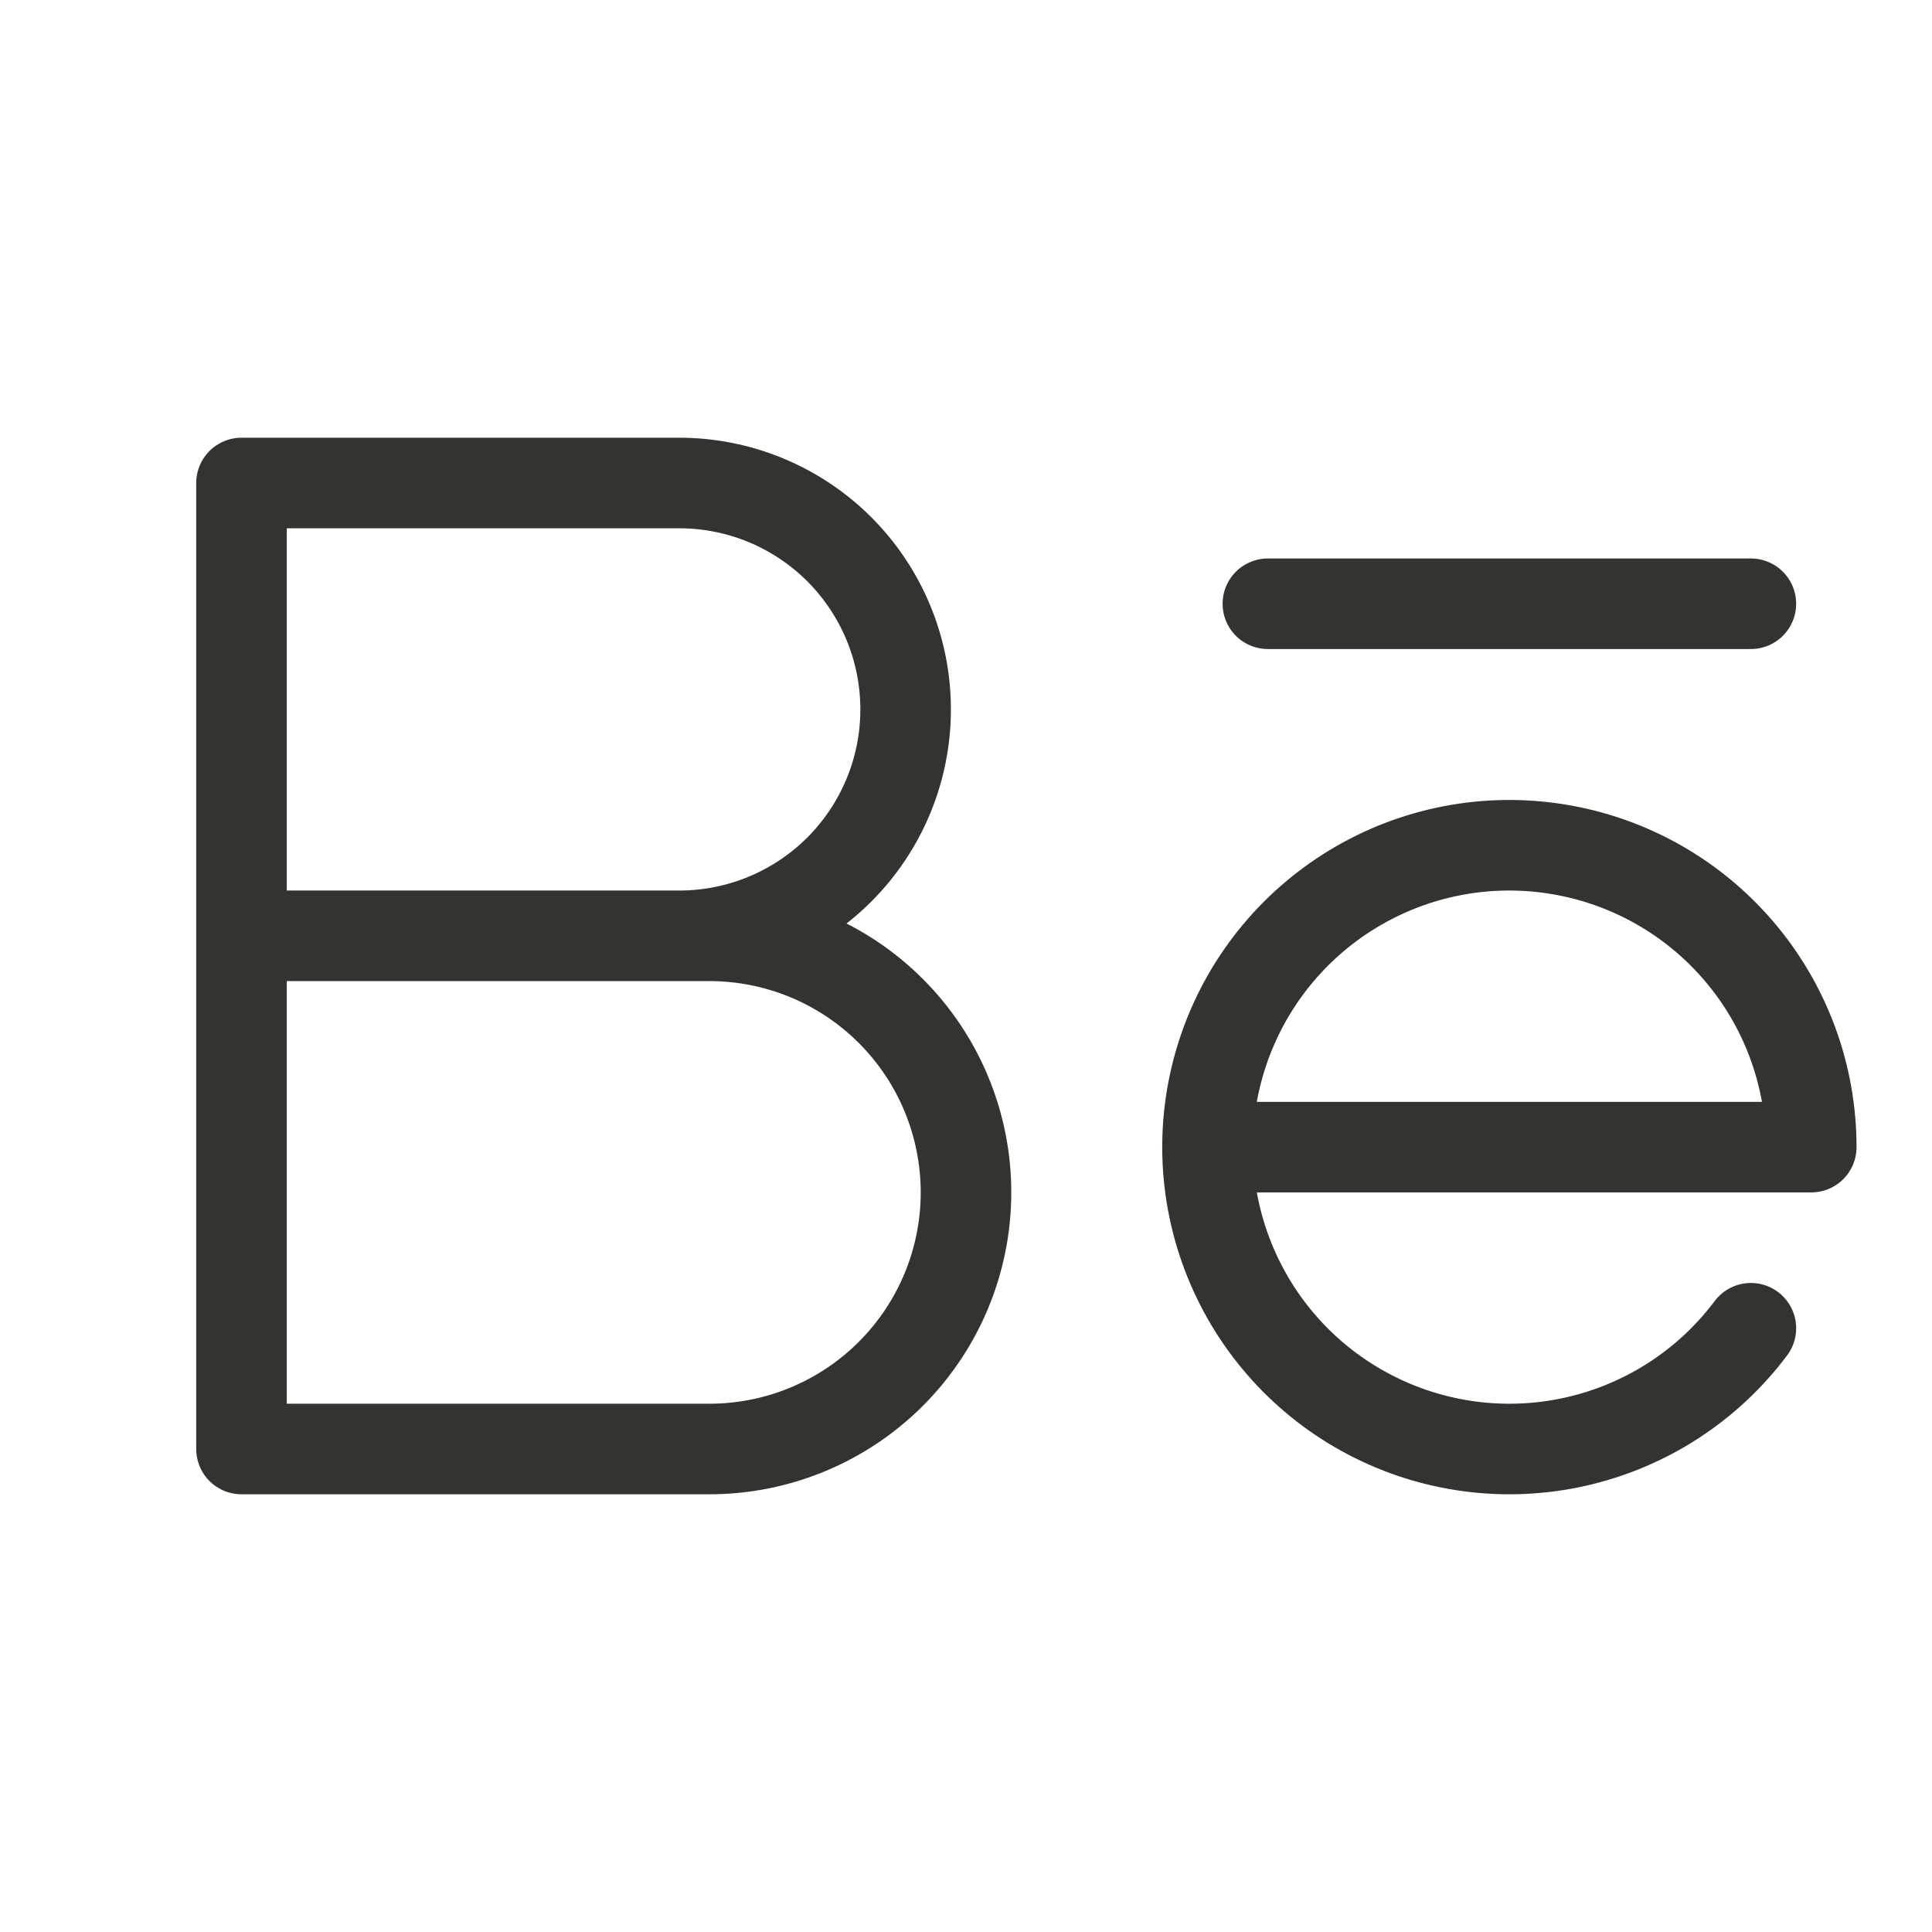
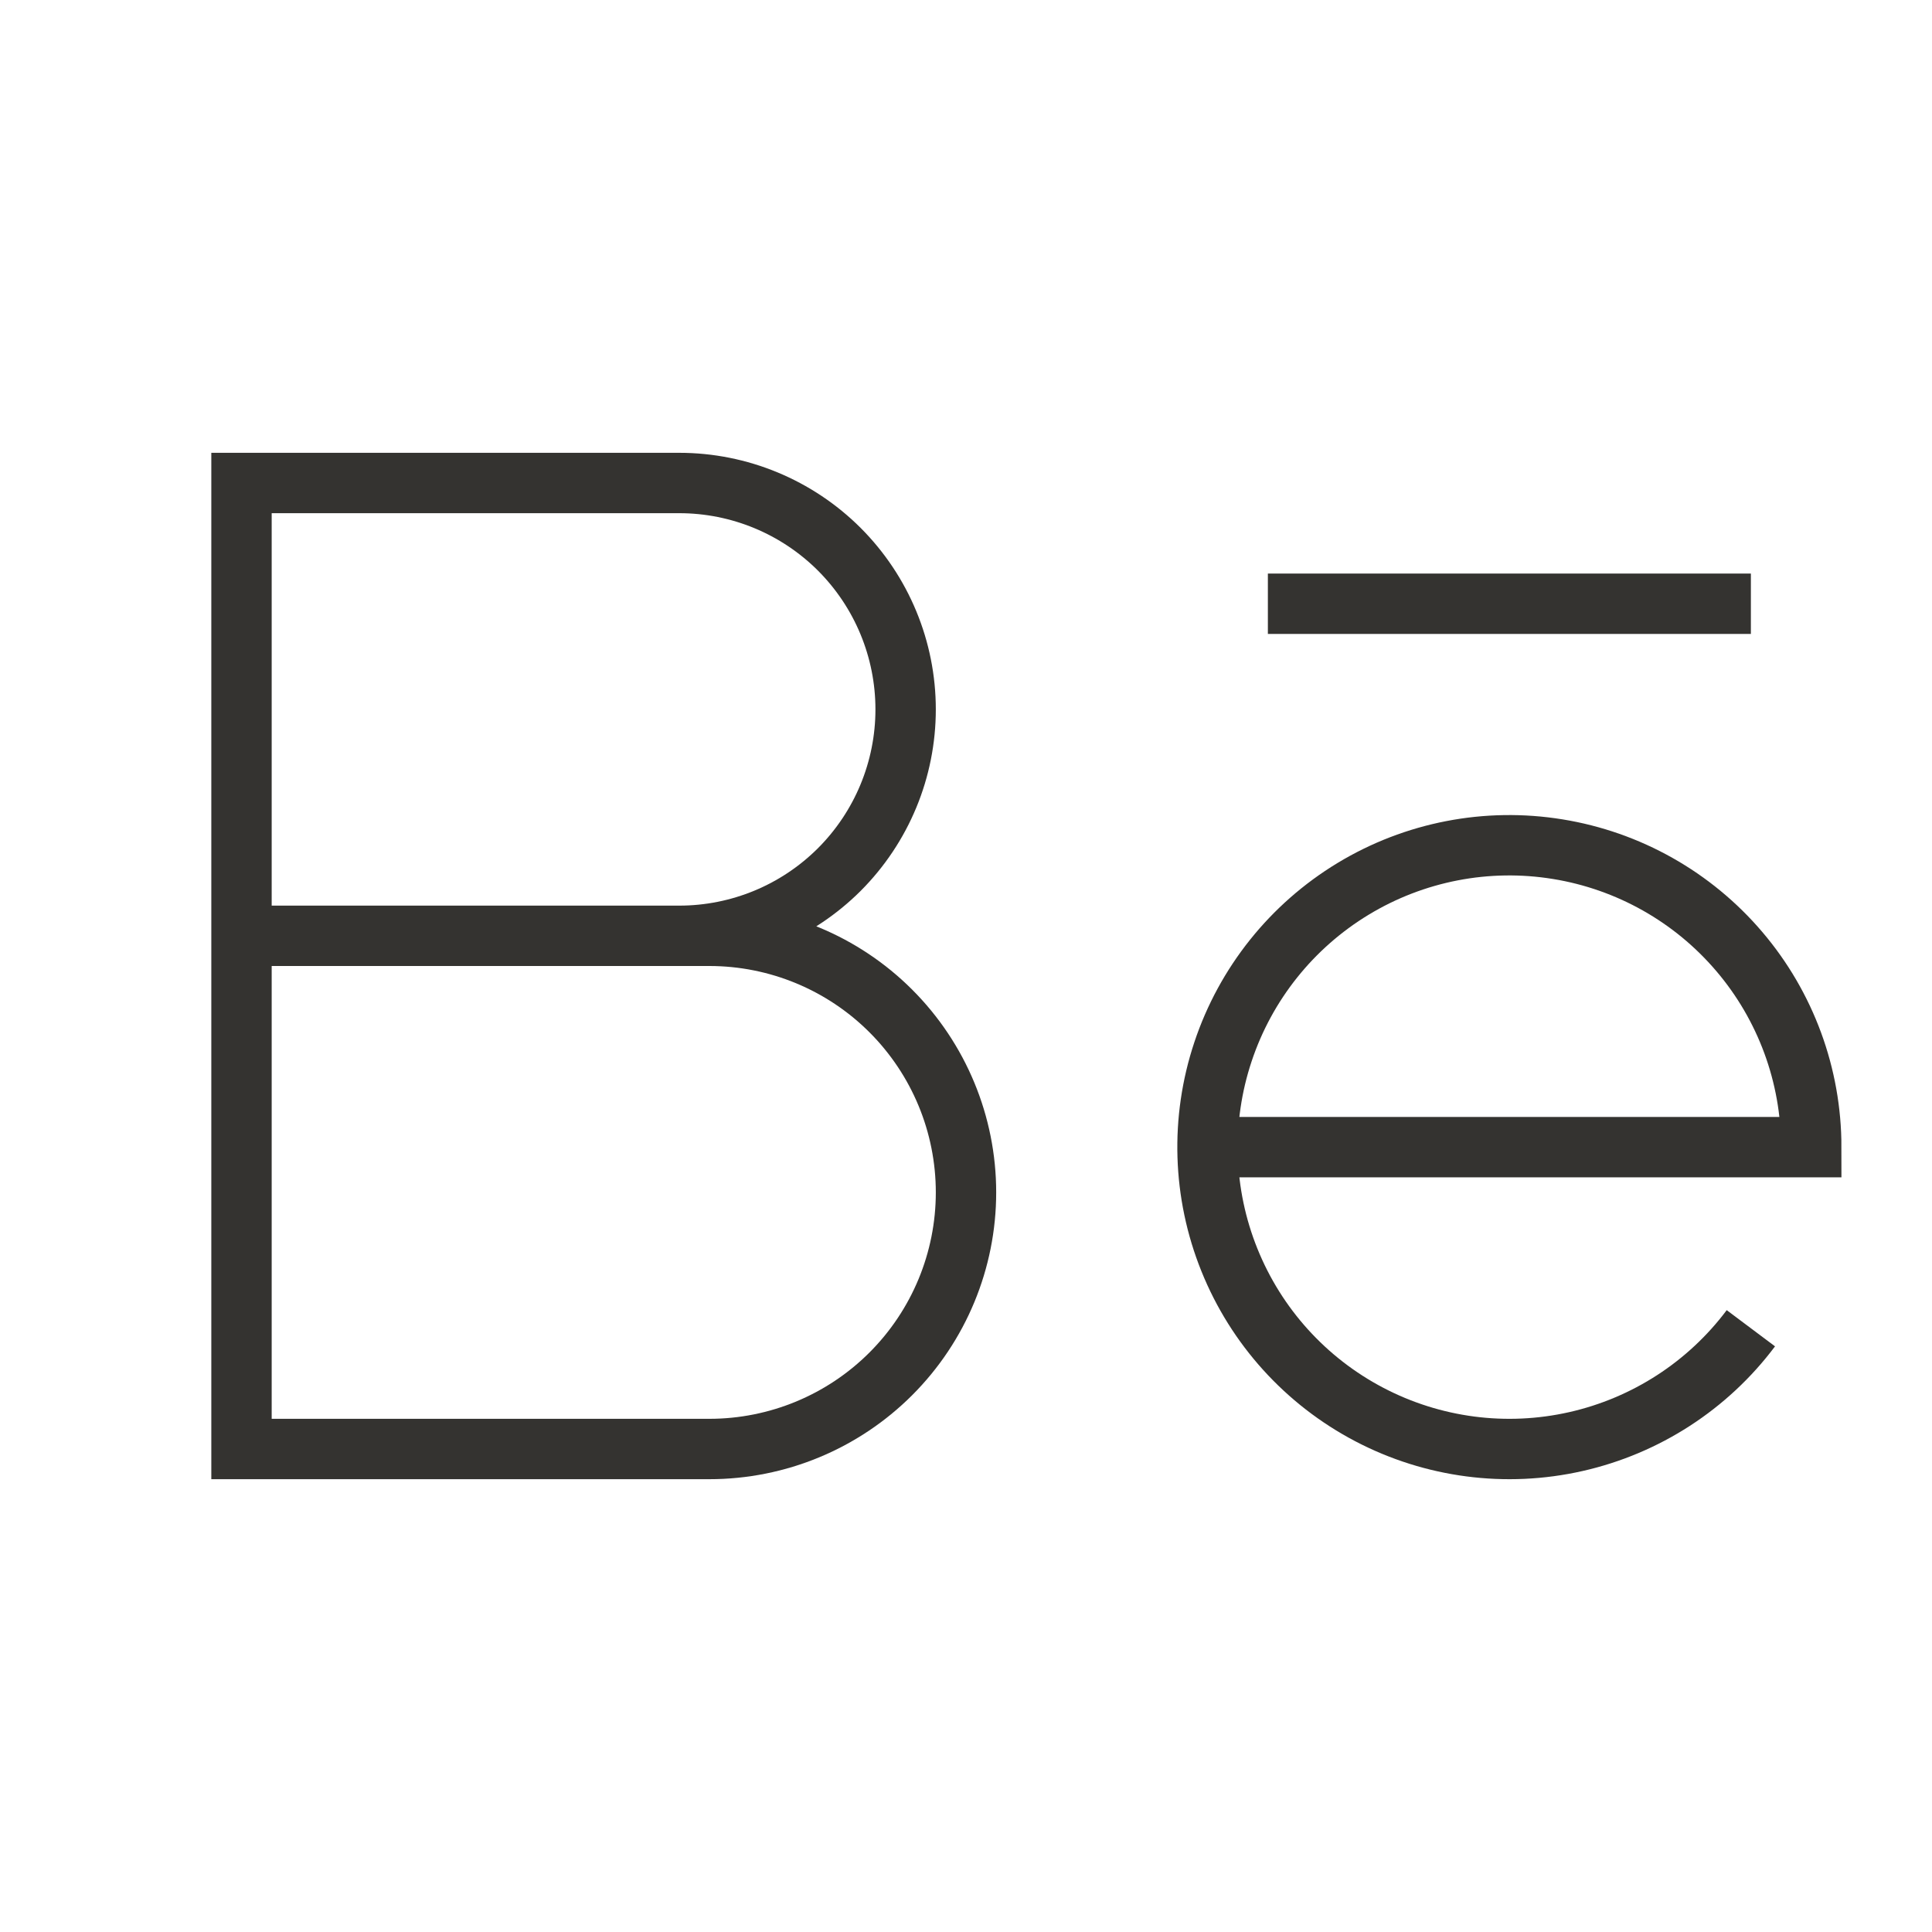
<svg xmlns="http://www.w3.org/2000/svg" width="32" height="32" viewBox="0 0 32 32" fill="none">
-   <path d="M4 15.5H11.75C12.877 15.5 13.958 15.948 14.755 16.745C15.552 17.542 16 18.623 16 19.75C16 20.877 15.552 21.958 14.755 22.755C13.958 23.552 12.877 24 11.75 24H4V8H11.25C12.245 8 13.198 8.395 13.902 9.098C14.605 9.802 15 10.755 15 11.75C15 12.745 14.605 13.698 13.902 14.402C13.198 15.105 12.245 15.5 11.25 15.5" stroke="#343330" stroke-width="1.5" stroke-linecap="round" stroke-linejoin="round" />
-   <path d="M21 10H29" stroke="#343330" stroke-width="1.5" stroke-linecap="round" stroke-linejoin="round" />
-   <path d="M29 22C28.288 22.95 27.261 23.615 26.102 23.877C24.945 24.139 23.731 23.98 22.68 23.429C21.628 22.878 20.807 21.971 20.363 20.869C19.919 19.768 19.881 18.545 20.257 17.419C20.632 16.293 21.396 15.337 22.412 14.722C23.428 14.107 24.629 13.874 25.801 14.065C26.973 14.255 28.039 14.856 28.808 15.76C29.578 16.664 30 17.813 30 19H20" stroke="#343330" stroke-width="1.5" stroke-linecap="round" stroke-linejoin="round" />
+   <path d="M4 15.5H11.75C12.877 15.5 13.958 15.948 14.755 16.745C15.552 17.542 16 18.623 16 19.75C16 20.877 15.552 21.958 14.755 22.755C13.958 23.552 12.877 24 11.75 24H4V8H11.25C12.245 8 13.198 8.395 13.902 9.098C14.605 9.802 15 10.755 15 11.75C15 12.745 14.605 13.698 13.902 14.402C13.198 15.105 12.245 15.5 11.25 15.5" stroke="#343330" strokeWidth="1.5" strokeLinecap="round" strokeLinejoin="round" />
+   <path d="M21 10H29" stroke="#343330" strokeWidth="1.5" strokeLinecap="round" strokeLinejoin="round" />
+   <path d="M29 22C28.288 22.95 27.261 23.615 26.102 23.877C24.945 24.139 23.731 23.98 22.68 23.429C21.628 22.878 20.807 21.971 20.363 20.869C19.919 19.768 19.881 18.545 20.257 17.419C20.632 16.293 21.396 15.337 22.412 14.722C23.428 14.107 24.629 13.874 25.801 14.065C26.973 14.255 28.039 14.856 28.808 15.76C29.578 16.664 30 17.813 30 19H20" stroke="#343330" strokeWidth="1.5" strokeLinecap="round" strokeLinejoin="round" />
</svg>
